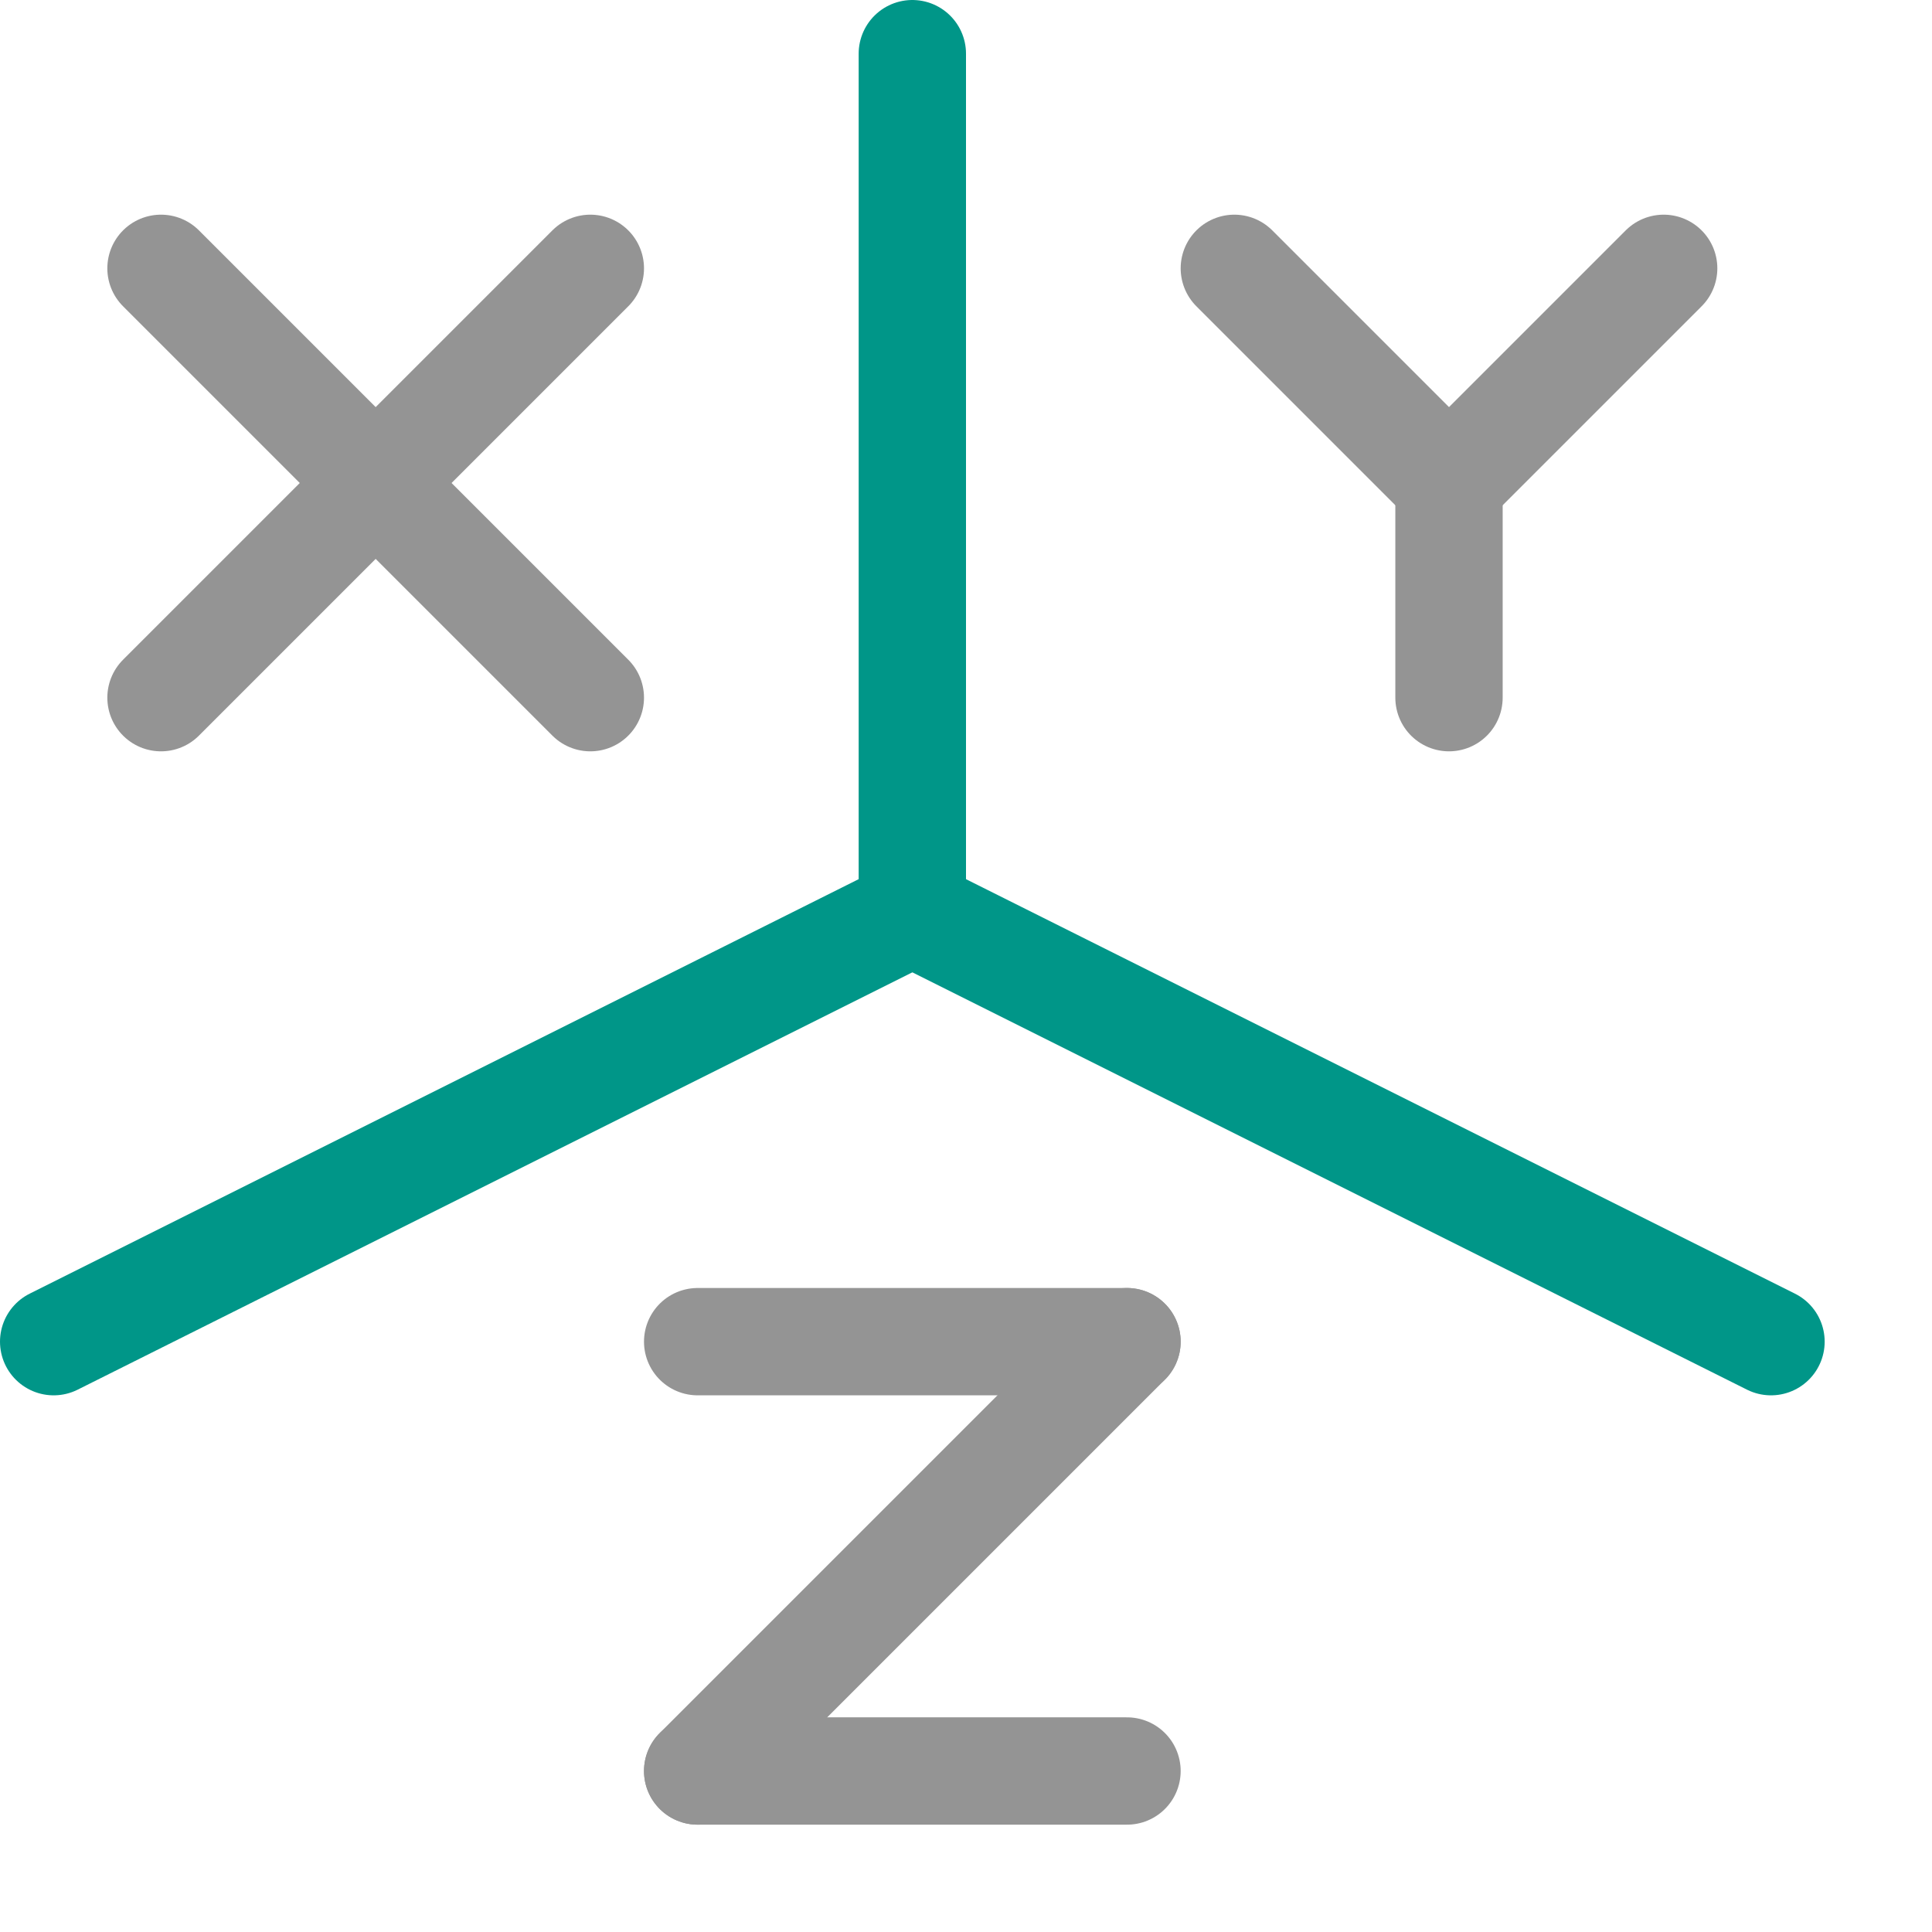
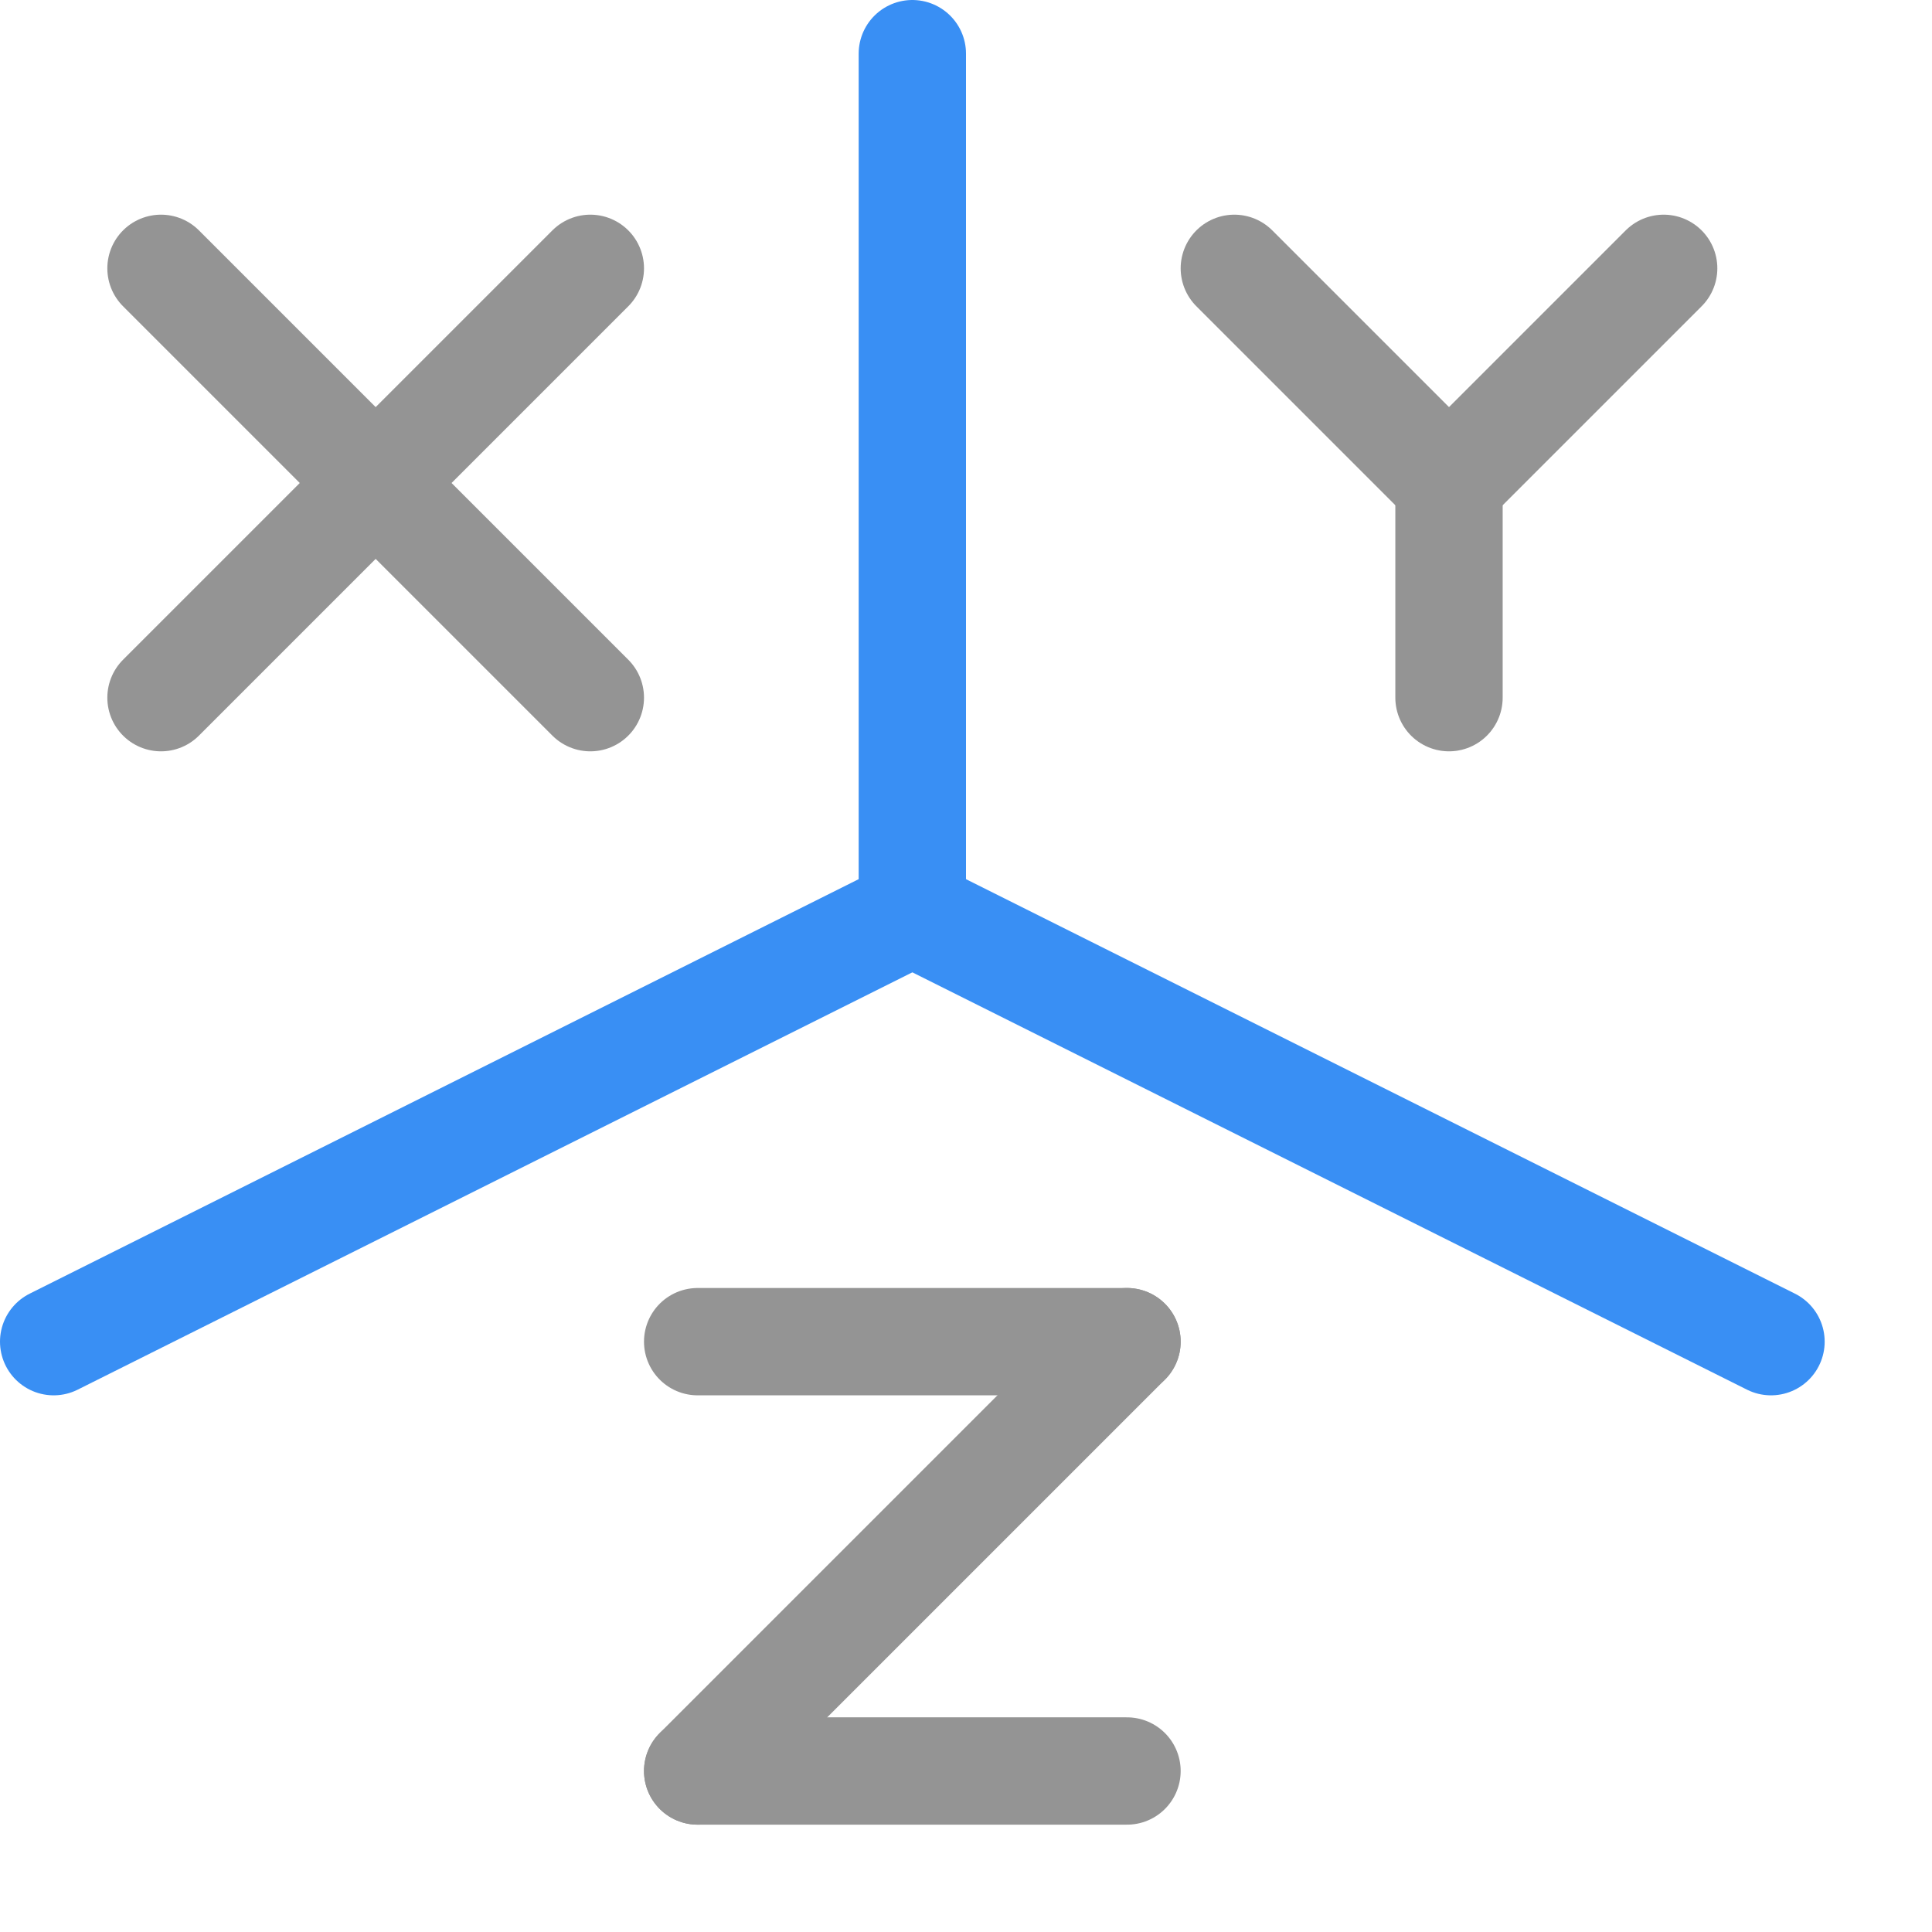
<svg xmlns="http://www.w3.org/2000/svg" width="18" height="18" viewBox="0 0 18 18">
  <line x1="1.5" y1="2.5" x2="5.5" y2="6.5" style="fill:none;stroke:#949494;stroke-linecap:round;stroke-linejoin:round" />
  <line x1="5.5" y1="2.5" x2="1.5" y2="6.5" style="fill:none;stroke:#949494;stroke-linecap:round;stroke-linejoin:round" />
  <line x1="11.5" y1="2.5" x2="13.5" y2="4.5" style="fill:none;stroke:#949494;stroke-linecap:round;stroke-linejoin:round" />
  <line x1="15.5" y1="2.5" x2="13.5" y2="4.5" style="fill:none;stroke:#949494;stroke-linecap:round;stroke-linejoin:round" />
  <line x1="13.5" y1="4.5" x2="13.5" y2="6.5" style="fill:none;stroke:#949494;stroke-linecap:round;stroke-linejoin:round" />
  <line x1="6.5" y1="12.5" x2="10.5" y2="12.5" style="fill:none;stroke:#949494;stroke-linecap:round;stroke-linejoin:round" />
  <line x1="6.5" y1="16.5" x2="10.5" y2="12.5" style="fill:none;stroke:#949494;stroke-linecap:round;stroke-linejoin:round" />
  <line x1="10.5" y1="16.5" x2="6.5" y2="16.5" style="fill:none;stroke:#949494;stroke-linecap:round;stroke-linejoin:round" />
-   <line x1="8.5" y1="0.5" x2="8.5" y2="8.5" style="fill:none;stroke:#009688;stroke-linecap:round;stroke-linejoin:round" />
-   <line x1="0.5" y1="12.5" x2="8.5" y2="8.5" style="fill:none;stroke:#009688;stroke-linecap:round;stroke-linejoin:round" />
-   <line x1="16.5" y1="12.5" x2="8.5" y2="8.5" style="fill:none;stroke:#009688;stroke-linecap:round;stroke-linejoin:round" />
+   <line x1="8.5" y1="0.5" x2="8.5" y2="8.5" style="fill:none;stroke:#398FF4;stroke-linecap:round;stroke-linejoin:round" />
+   <line x1="0.5" y1="12.5" x2="8.5" y2="8.5" style="fill:none;stroke:#398FF4;stroke-linecap:round;stroke-linejoin:round" />
+   <line x1="16.5" y1="12.5" x2="8.5" y2="8.5" style="fill:none;stroke:#398FF4;stroke-linecap:round;stroke-linejoin:round" />
</svg>
